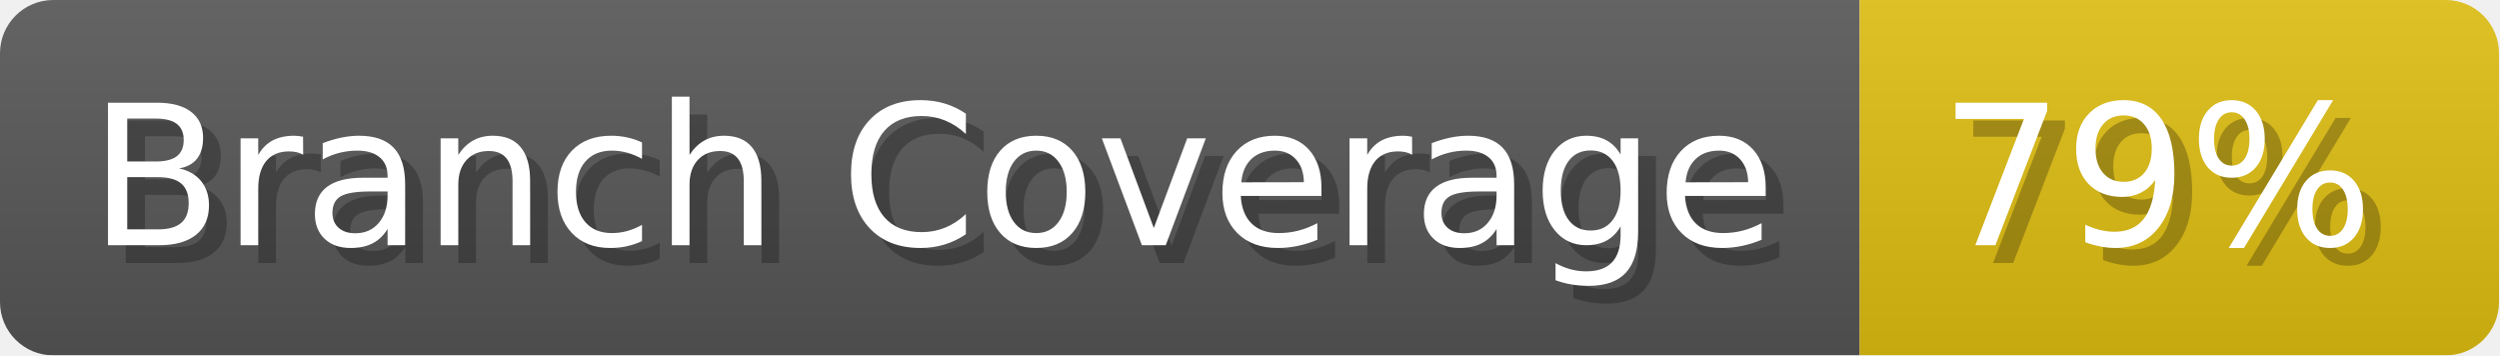
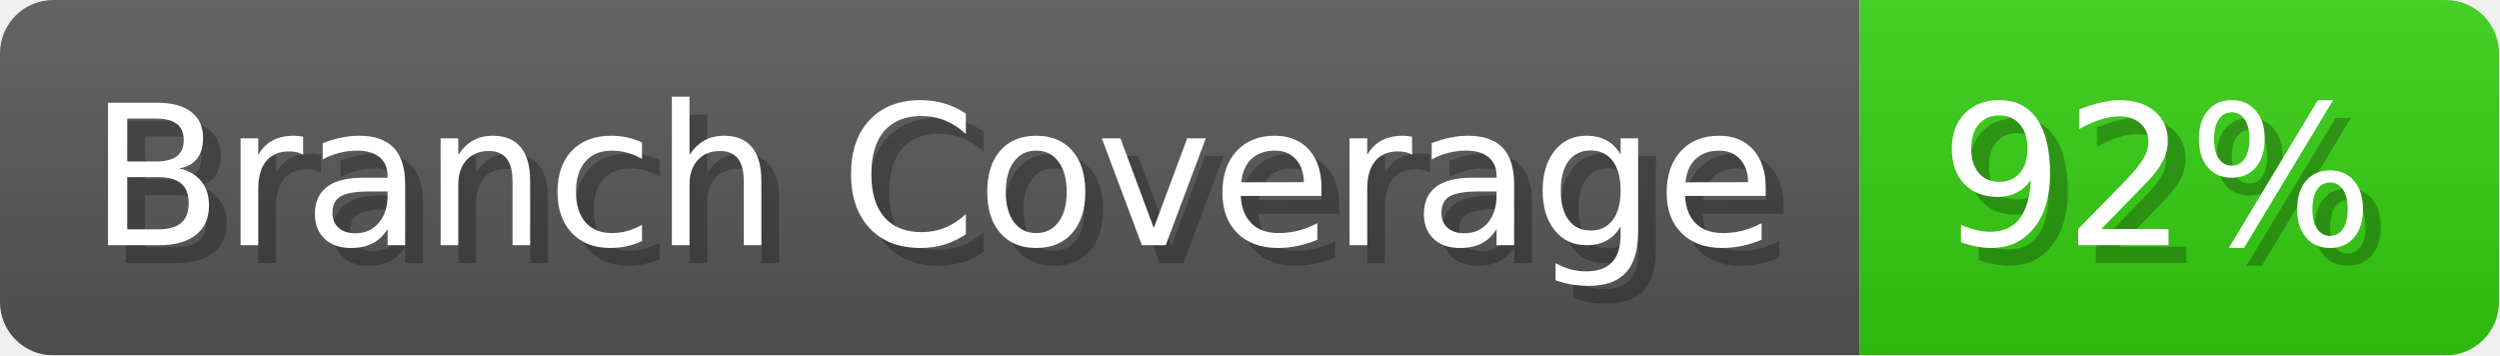
- <svg xmlns="http://www.w3.org/2000/svg" width="140.7" height="20" viewBox="0 0 1407 200" role="img" aria-label="Branch Coverage: 79%">
+ <svg xmlns="http://www.w3.org/2000/svg" width="140.7" height="20" viewBox="0 0 1407 200" role="img" aria-label="Branch Coverage: 92%">
  <linearGradient id="a" x2="0" y2="100%">
    <stop offset="0" stop-opacity=".1" stop-color="#EEE" />
    <stop offset="1" stop-opacity=".1" />
  </linearGradient>
  <mask id="m">
    <rect width="1407" height="200" rx="30" fill="#FFF" />
  </mask>
  <g mask="url(#m)">
    <rect width="1047" height="200" fill="#555" />
-     <rect width="360" height="200" fill="#DB1" x="1047" />
+     <rect width="360" height="200" fill="#3C1" x="1047" />
    <rect width="1407" height="200" fill="url(#a)" />
  </g>
  <g aria-hidden="true" fill="#fff" text-anchor="start" font-family="Verdana,DejaVu Sans,sans-serif" font-size="110">
    <text x="60" y="148" textLength="947" fill="#000" opacity="0.25">Branch Coverage</text>
    <text x="50" y="138" textLength="947">Branch Coverage</text>
-     <text x="1102" y="148" textLength="260" fill="#000" opacity="0.25">79%</text>
-     <text x="1092" y="138" textLength="260">79%</text>
+     <text x="1102" y="148" textLength="260" fill="#000" opacity="0.25">92%</text>
+     <text x="1092" y="138" textLength="260">92%</text>
  </g>
</svg>
